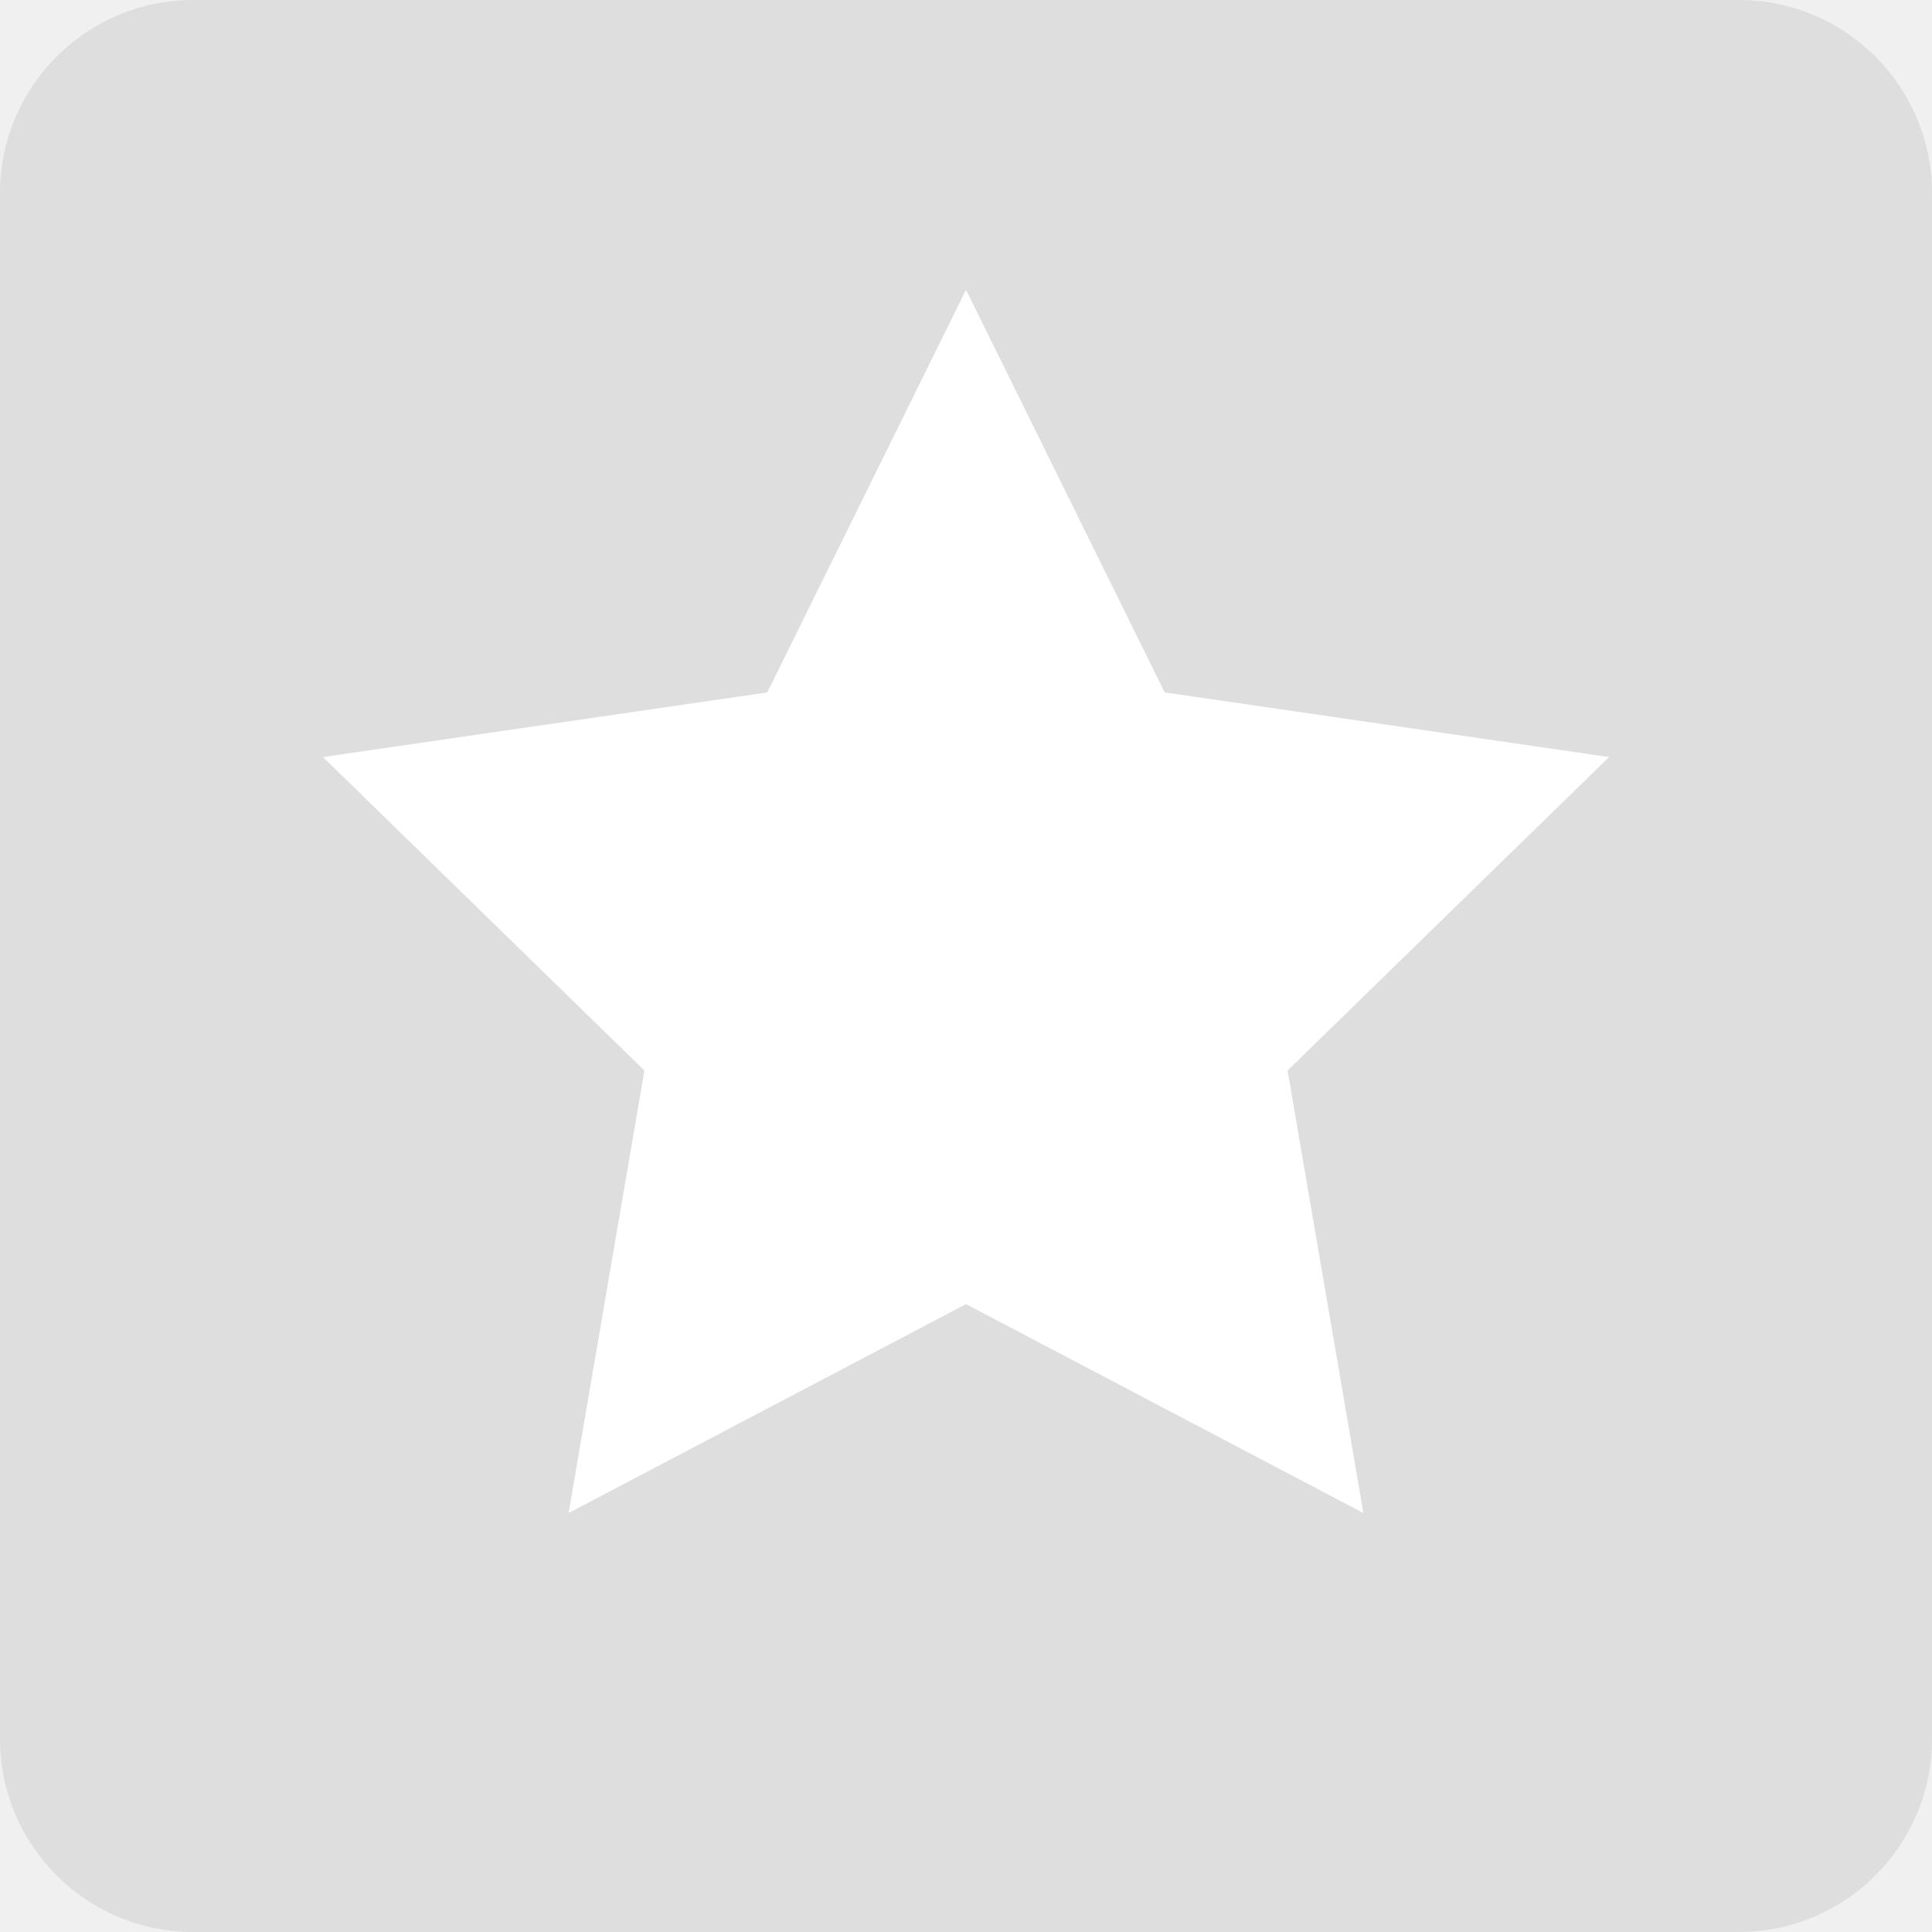
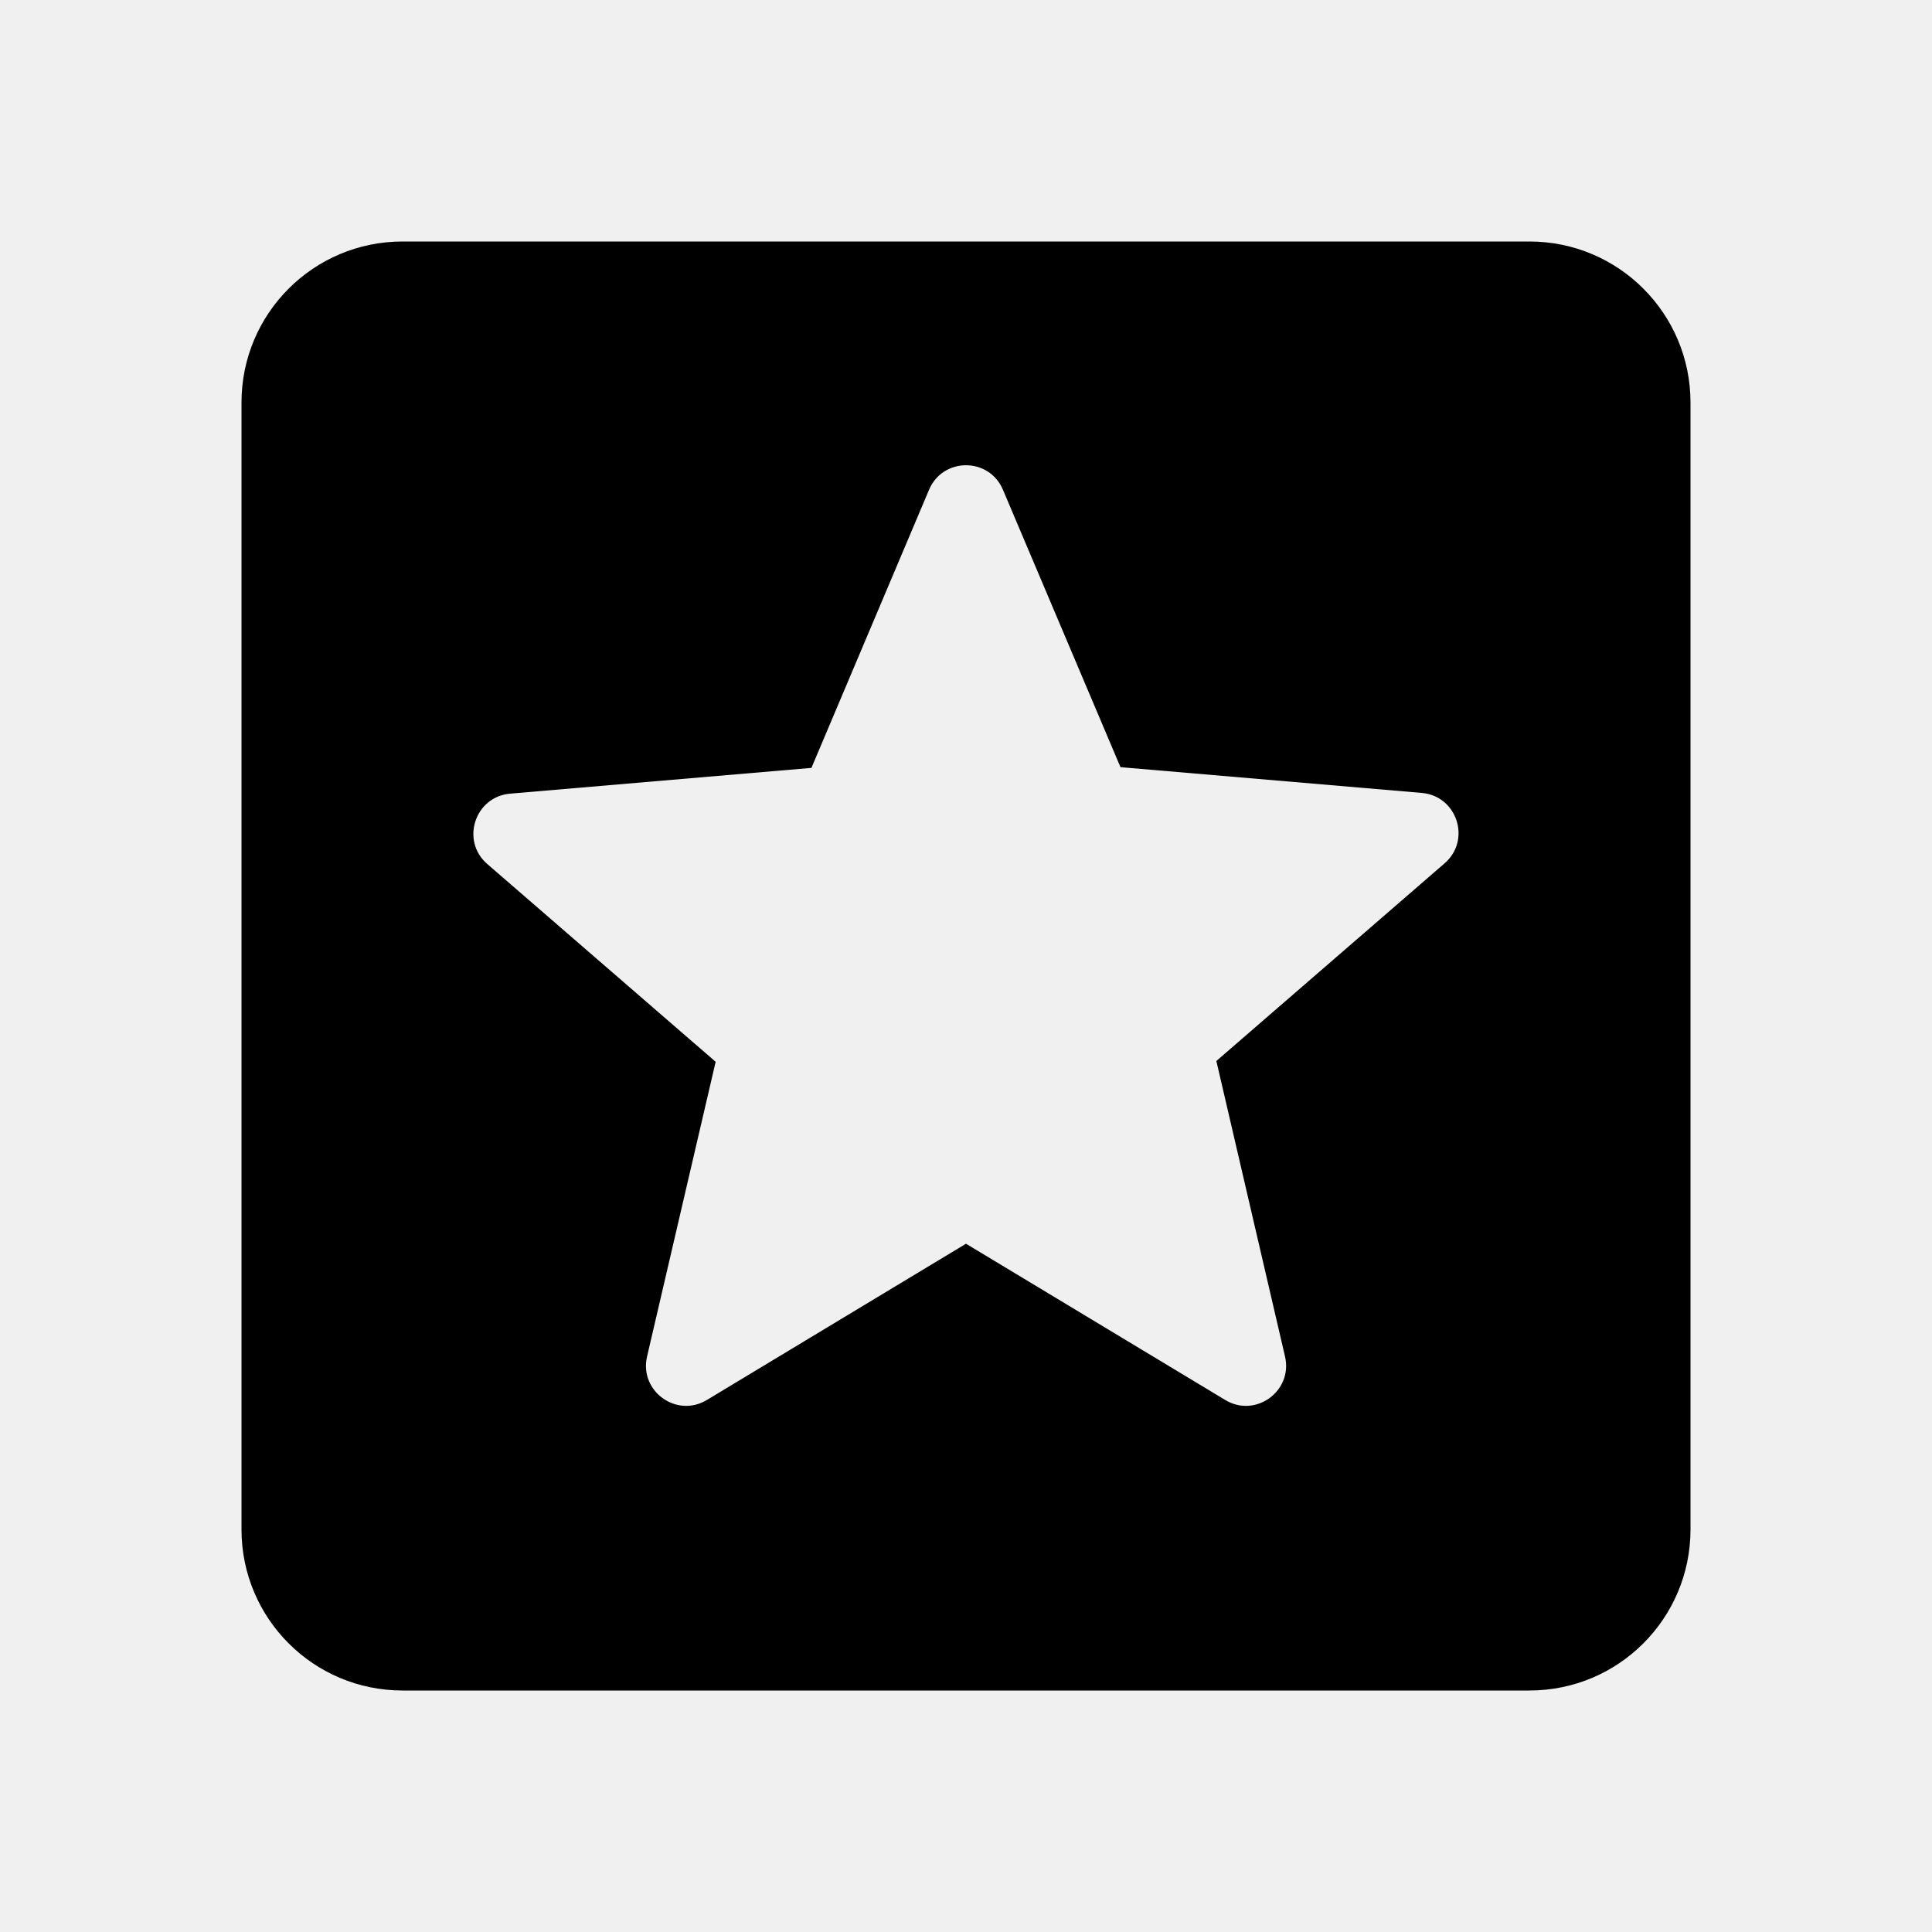
- <svg xmlns="http://www.w3.org/2000/svg" width="20" height="20">
-   <g fill="none" fill-rule="evenodd">
-     <rect fill="#DEDEDE" width="20" height="20" rx="2" />
-     <path fill="#FFF" d="M10 13.5l-4.114 2.163.785-4.581-3.328-3.245 4.6-.669L10 3l2.057 4.168 4.6.669-3.328 3.245.785 4.581z" />
-   </g>
+ <svg xmlns="http://www.w3.org/2000/svg" viewBox="0 0 24 24" width="30px" height="30px">
+   <path d="M19,3H5C3.895,3,3,3.895,3,5v14c0,1.105,0.895,2,2,2h14c1.105,0,2-0.895,2-2V5C21,3.895,20.105,3,19,3z M15.22,17.391 L12,15.45l-3.219,1.941c-0.378,0.228-0.843-0.111-0.743-0.54L8.89,13.19l-2.837-2.457C5.72,10.445,5.898,9.897,6.337,9.859 l3.743-0.32l1.461-3.455c0.172-0.406,0.746-0.406,0.918,0l1.46,3.446l3.743,0.32c0.439,0.038,0.617,0.585,0.284,0.874L15.11,13.18 l0.853,3.671C16.063,17.28,15.597,17.619,15.22,17.391z" />
</svg>
